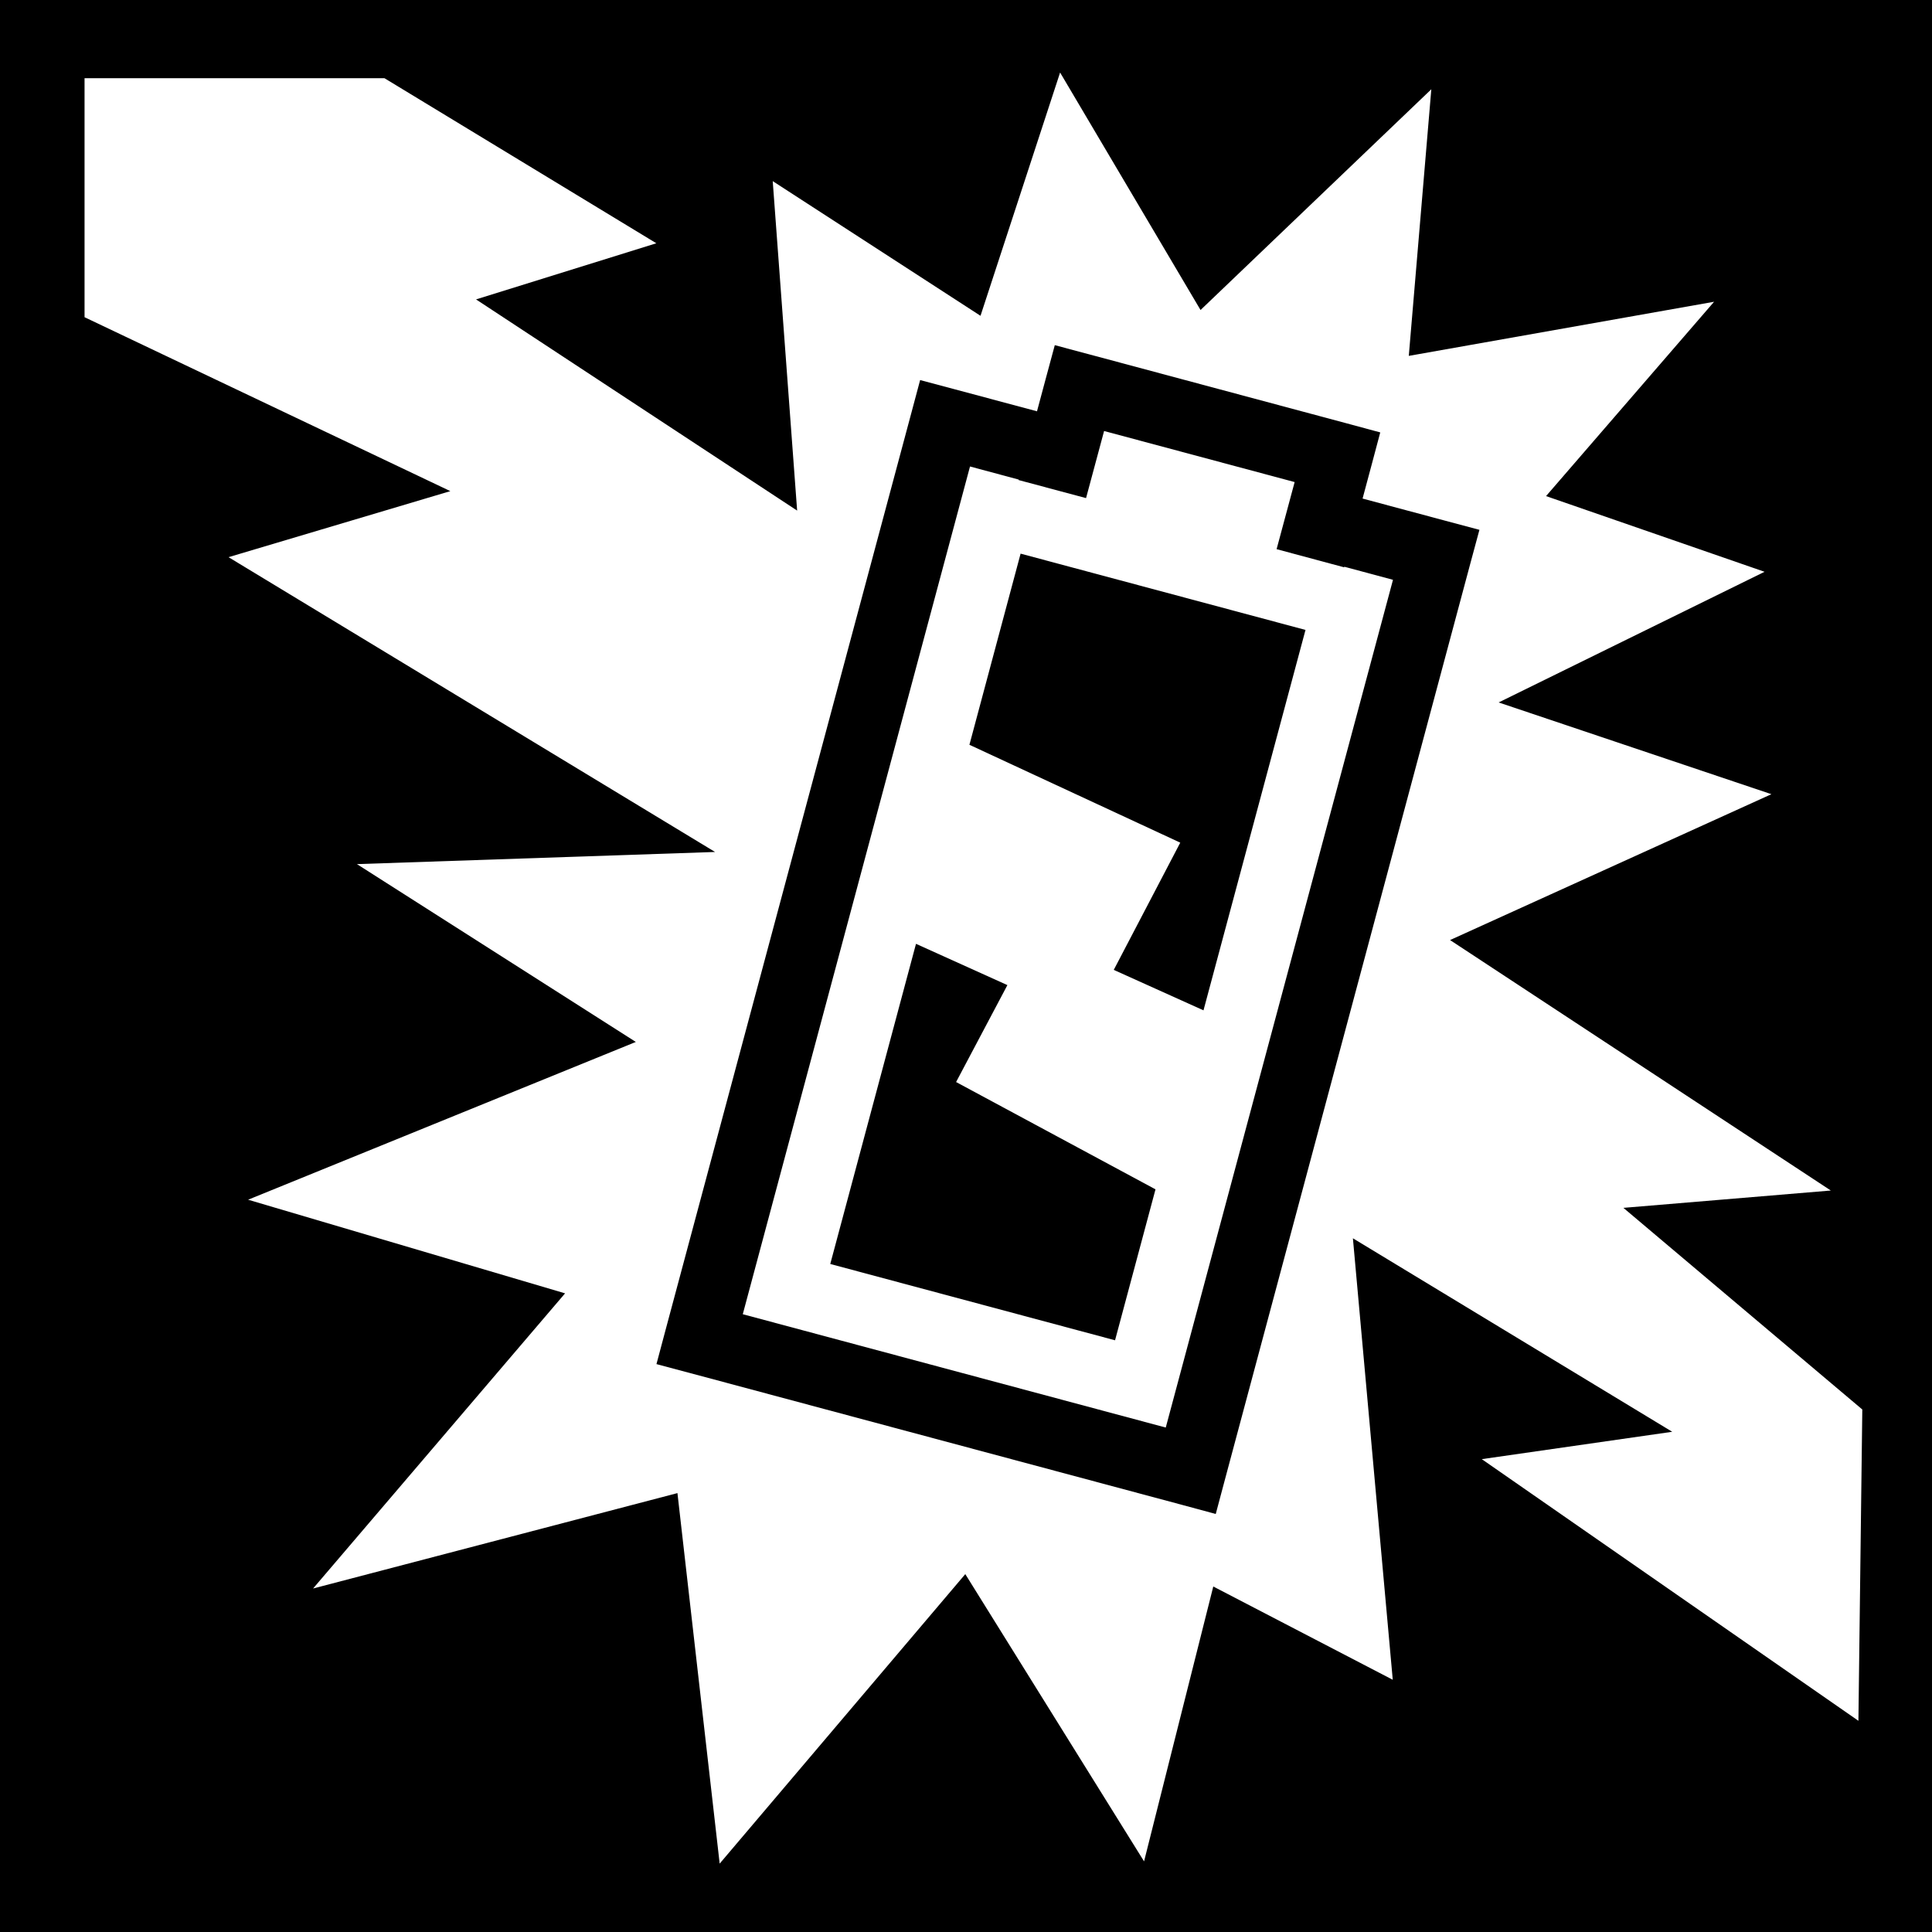
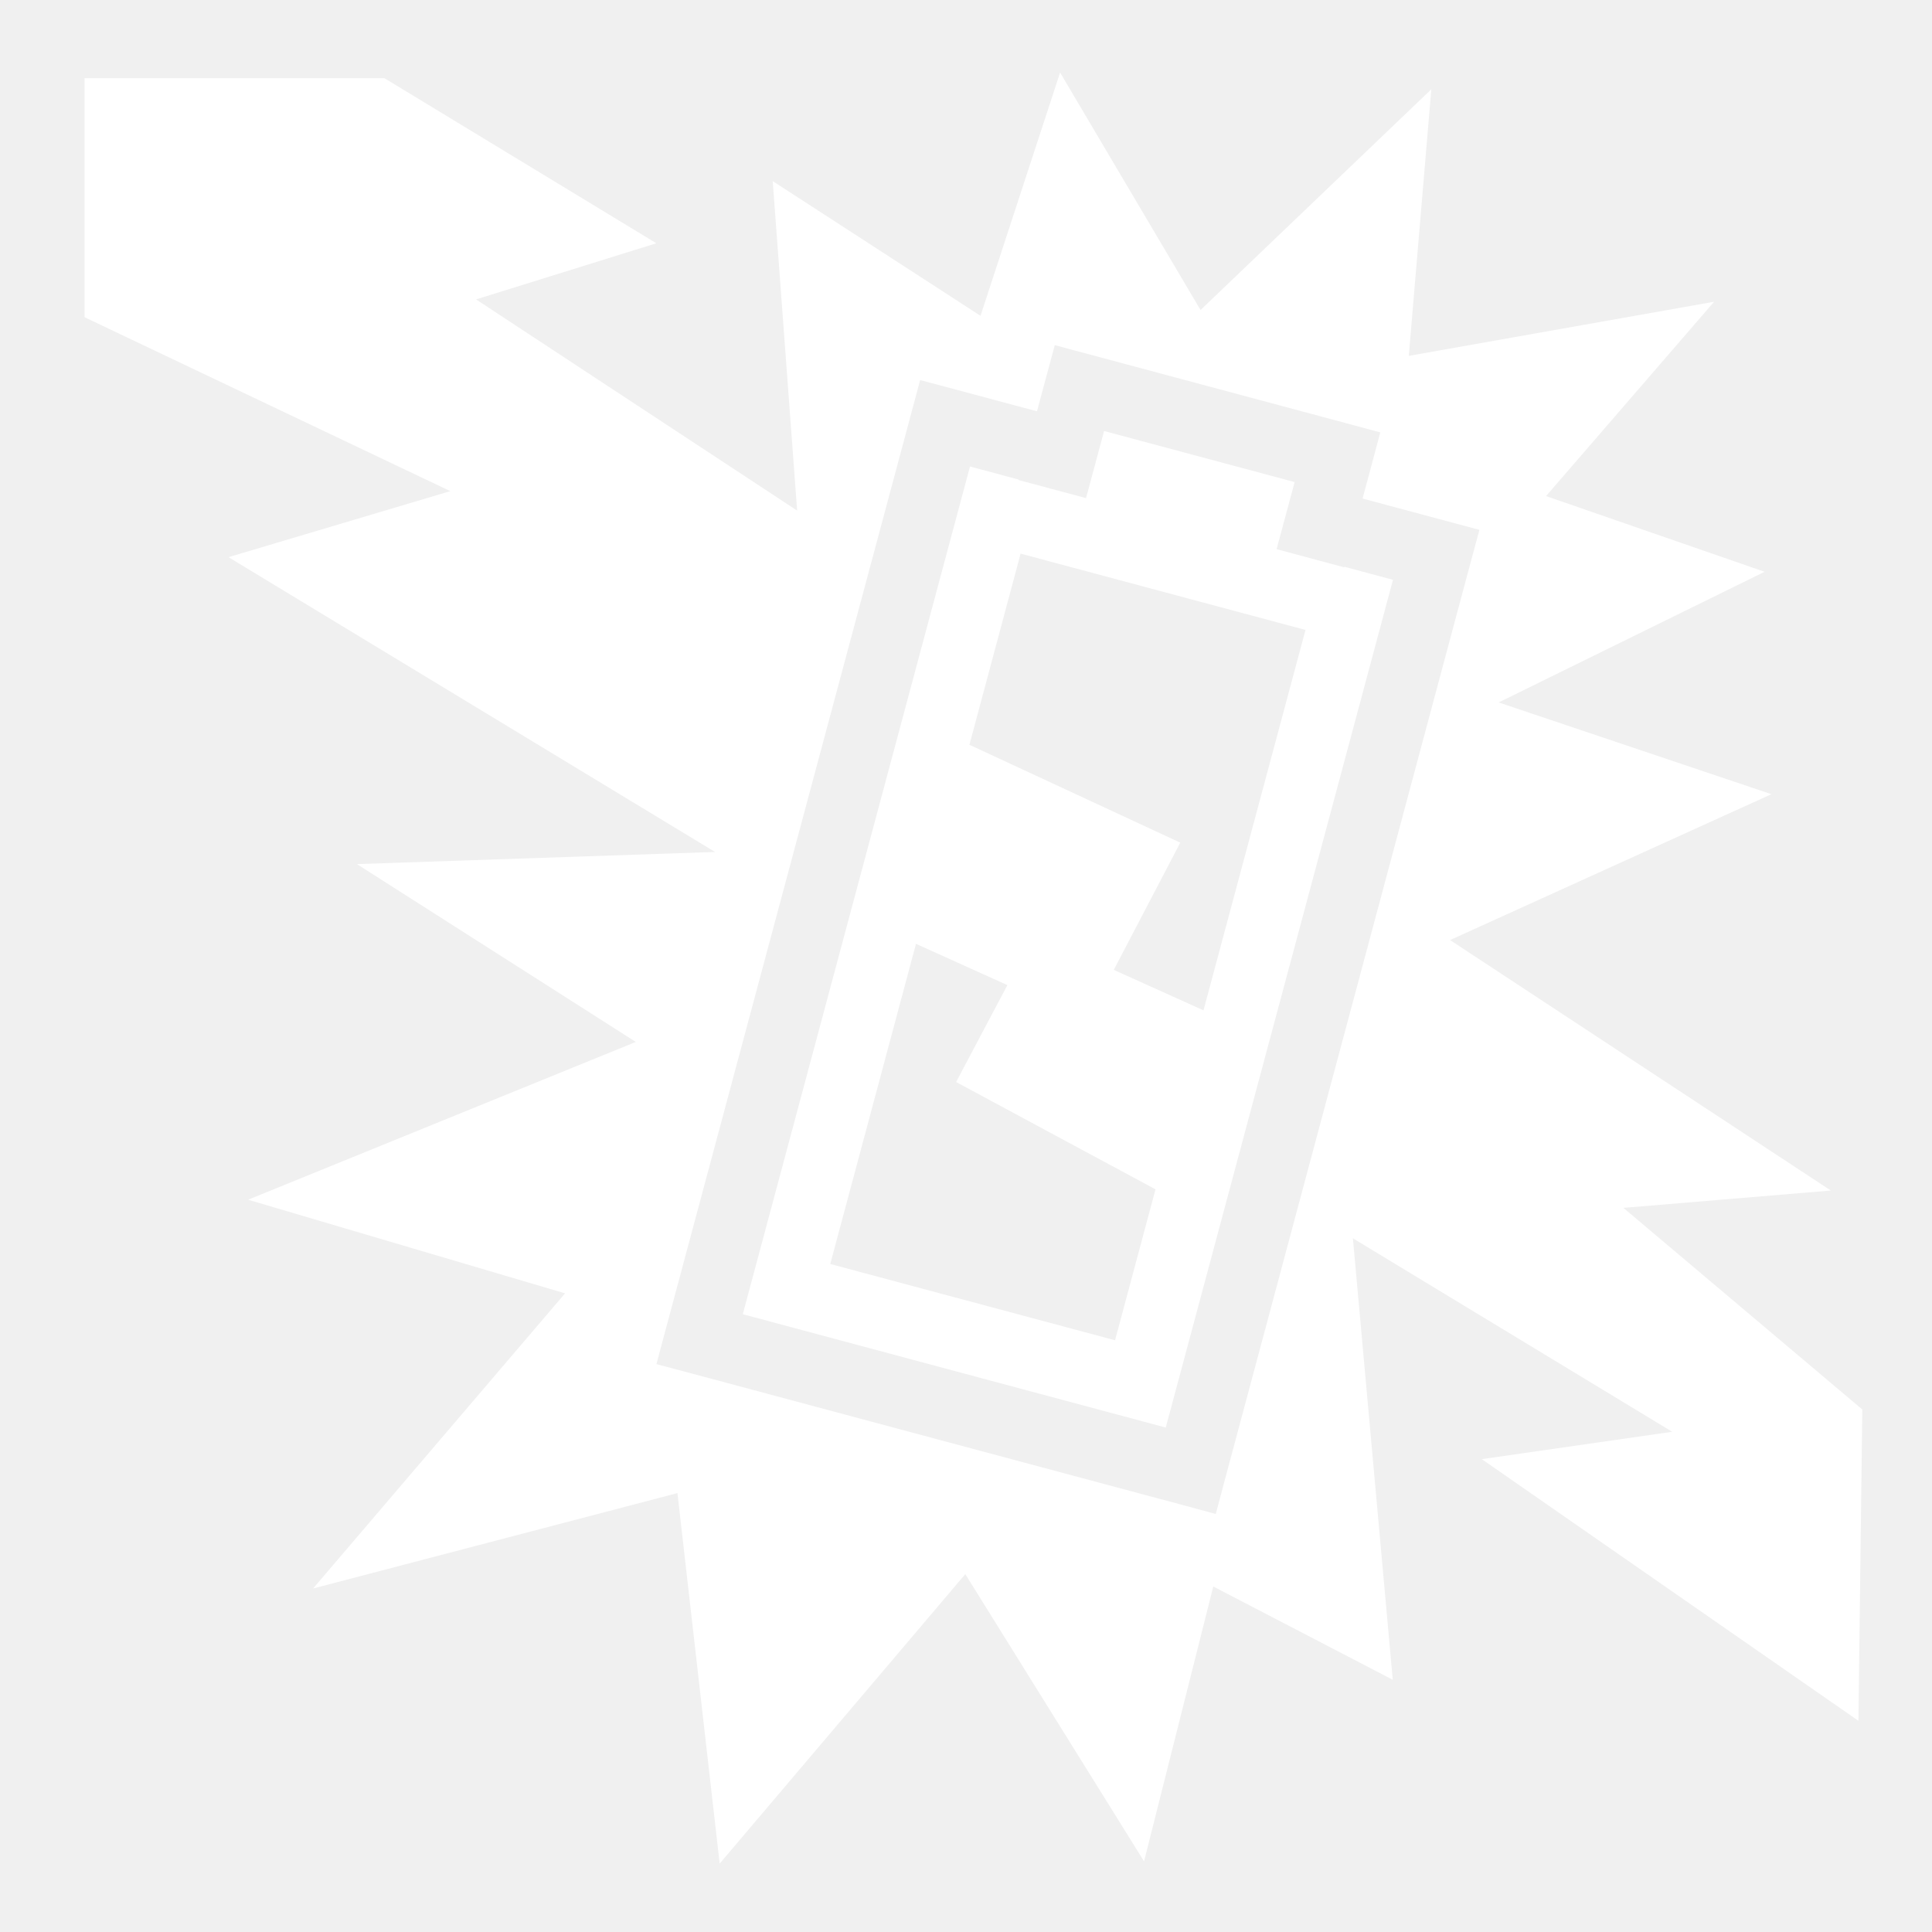
<svg xmlns="http://www.w3.org/2000/svg" viewBox="0 0 512 512">
-   <path d="M0 0h512v512H0z" />
  <path d="M280.938 19.22l-21.094 64.468L204.78 48l6.47 87.313-85.094-55.97 47.78-14.874-72.06-43.75h-79.47v63.343l96.938 46.093-58.78 17.5L189.5 225.78 94.594 229l73.906 47.125-102.75 41.813 84 24.812-66.78 78.22 96.56-25.283 11.19 98.188 65.093-76.72 47.375 76.126 18.343-72.842 47.564 24.718-10.563-117 84.626 51.28-50.47 7.252L492.5 456.03l1.03-82.5-63.31-53.436 54.967-4.594-100.906-66.375 85.158-38.656-72.282-24.314 70.47-34.625-57.907-20.06 44.53-51.5-80.906 14.343 5.97-70.657-61.158 58.5-37.22-62.937zm-1.407 72.25l9 2.405 68.22 18.28 9.03 2.44-2.405 9.03-2.28 8.5L383.03 138l9.033 2.406-2.438 9.03-65.03 242.75-2.408 9.033-9.03-2.44L183 363.907l-9.03-2.406 2.405-9.03 65.063-242.75 2.406-9 9.03 2.405 21.94 5.875 2.28-8.5 2.437-9.03zm13.064 22.75l-4.78 17.78-17.877-4.78.032-.126-12.908-3.47-60.218 224.657 112.094 30.033 60.218-224.657-12.906-3.47-.03.158-17.908-4.813 4.782-17.78-50.5-13.53zm-22.125 32.5l75.5 20.218-27.033 100.812-23.78-10.72 17.624-33.717-55.874-25.938 13.563-50.656zm-27.72 103.405l24.22 10.938-13.595 25.687 52.844 28.438-10.72 40-75.47-20.22 22.72-84.843z" fill="#fff" />
</svg>
